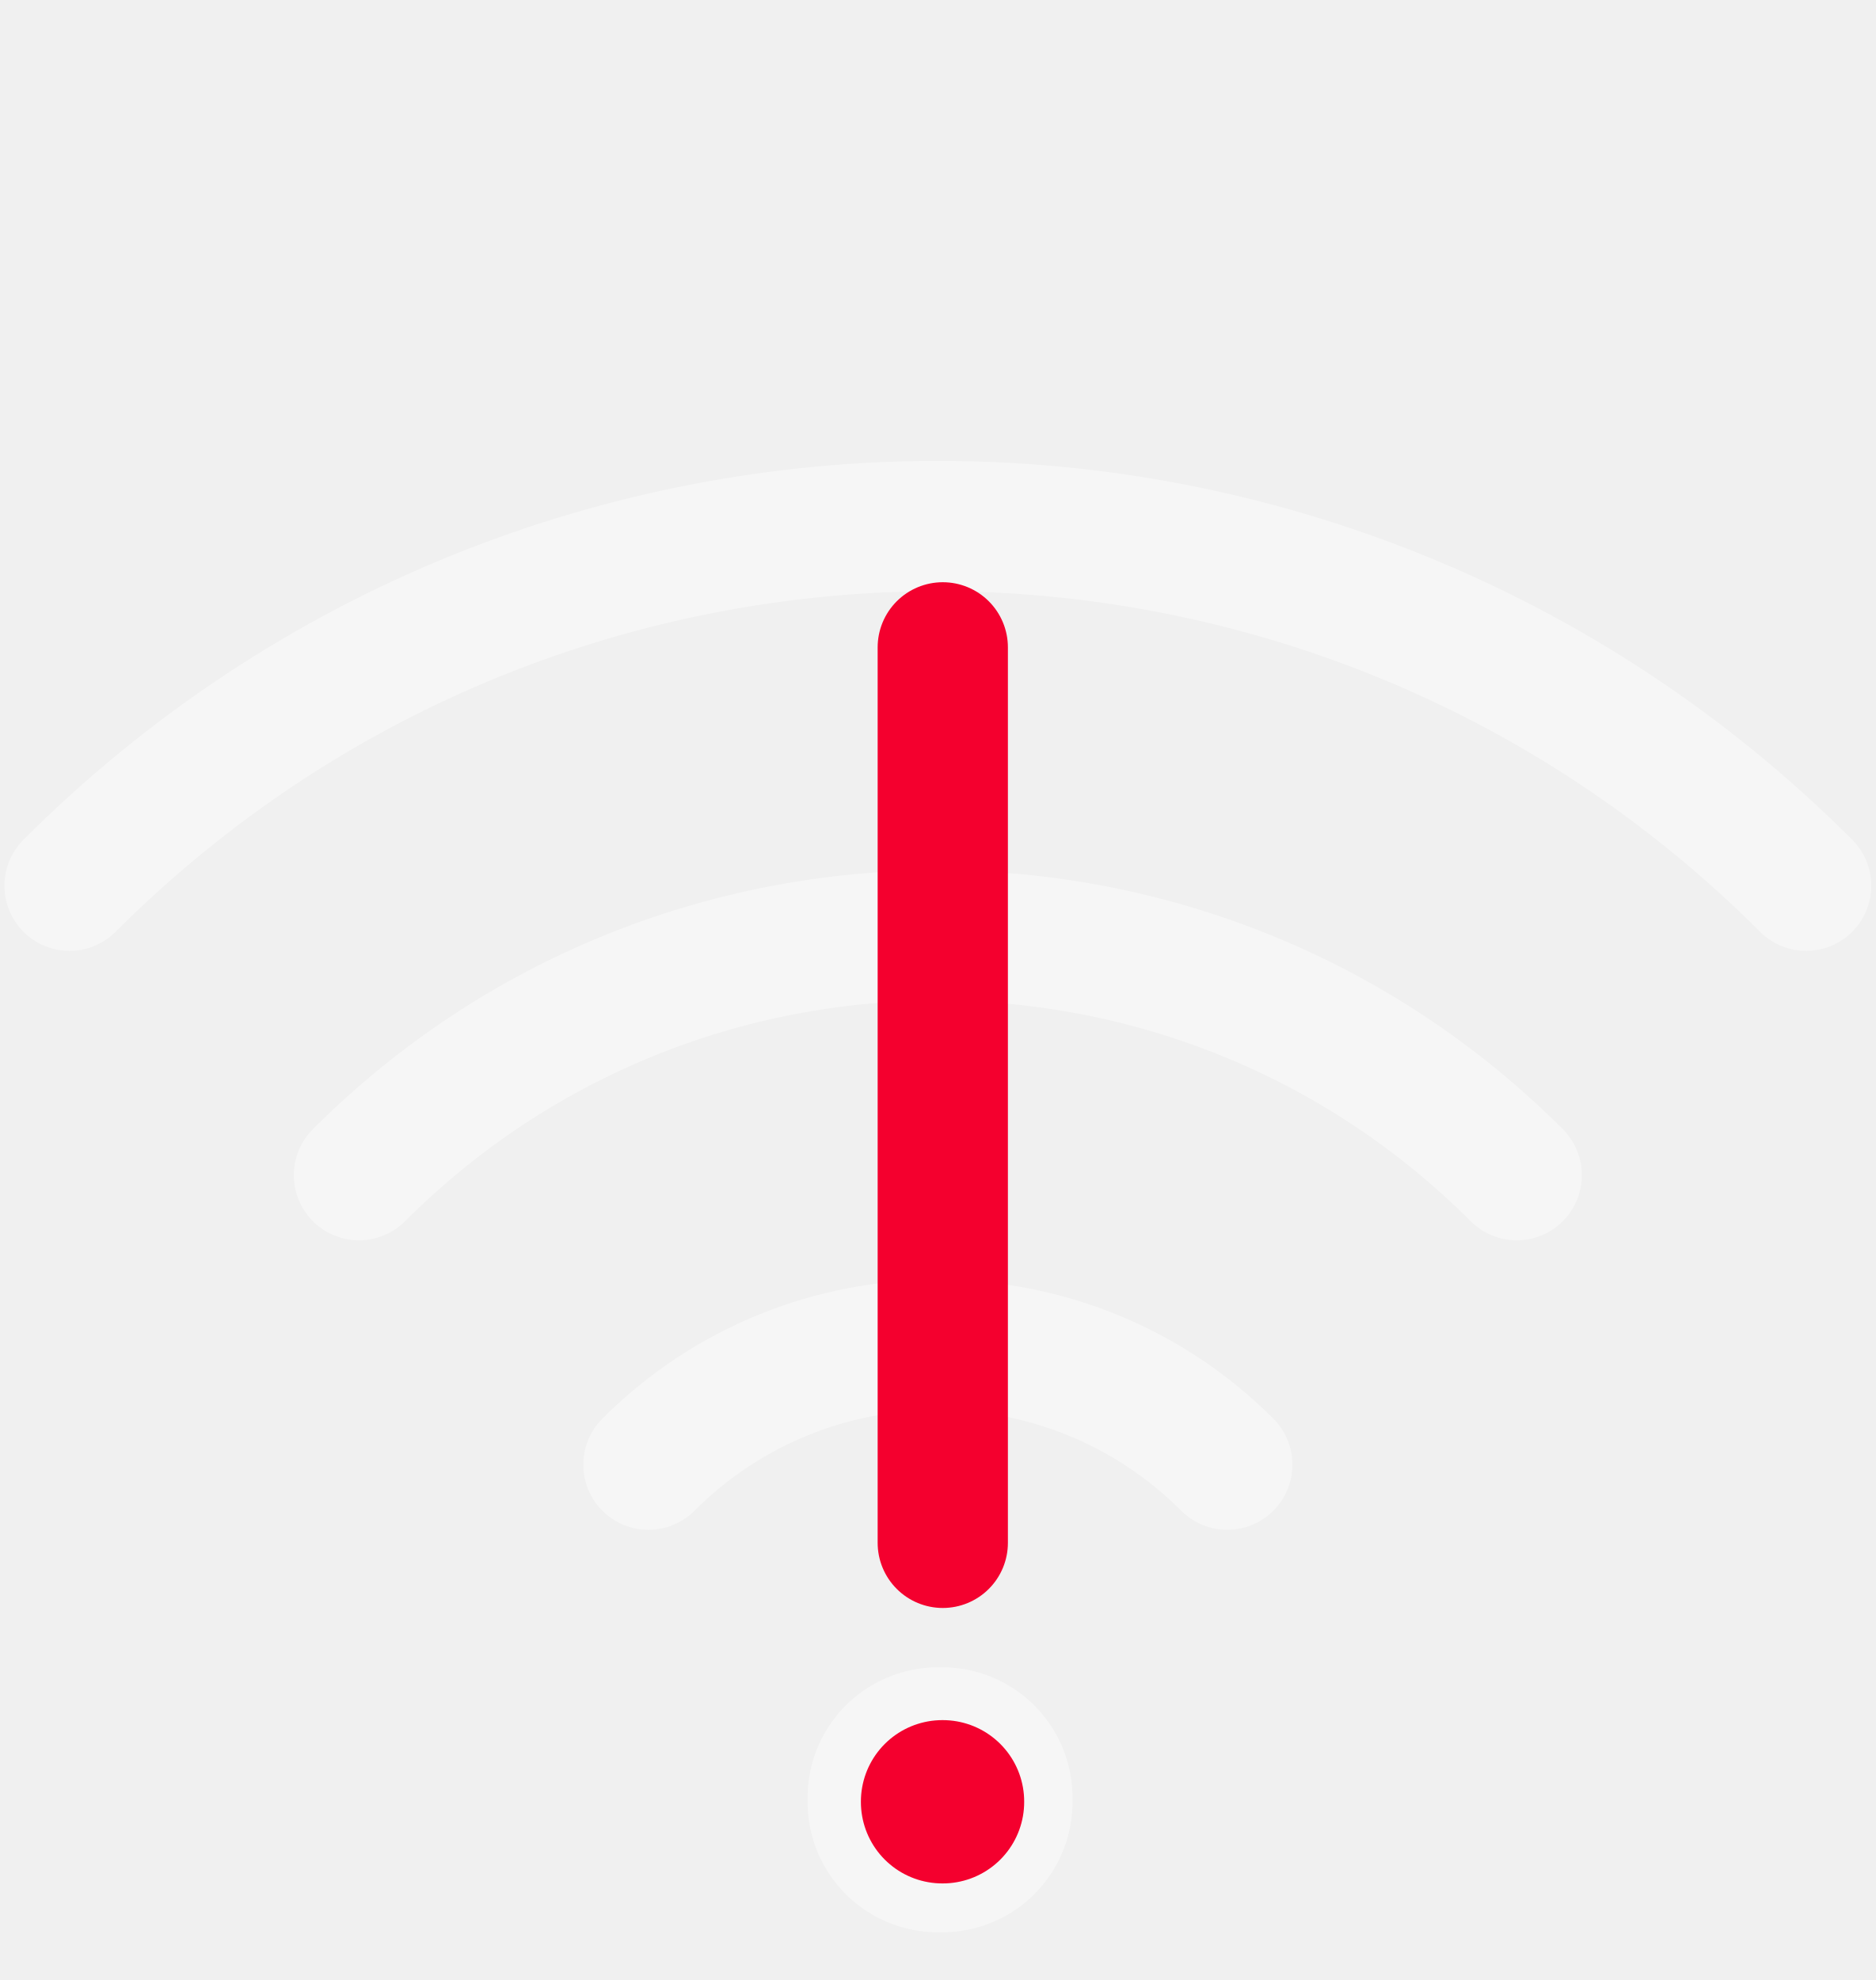
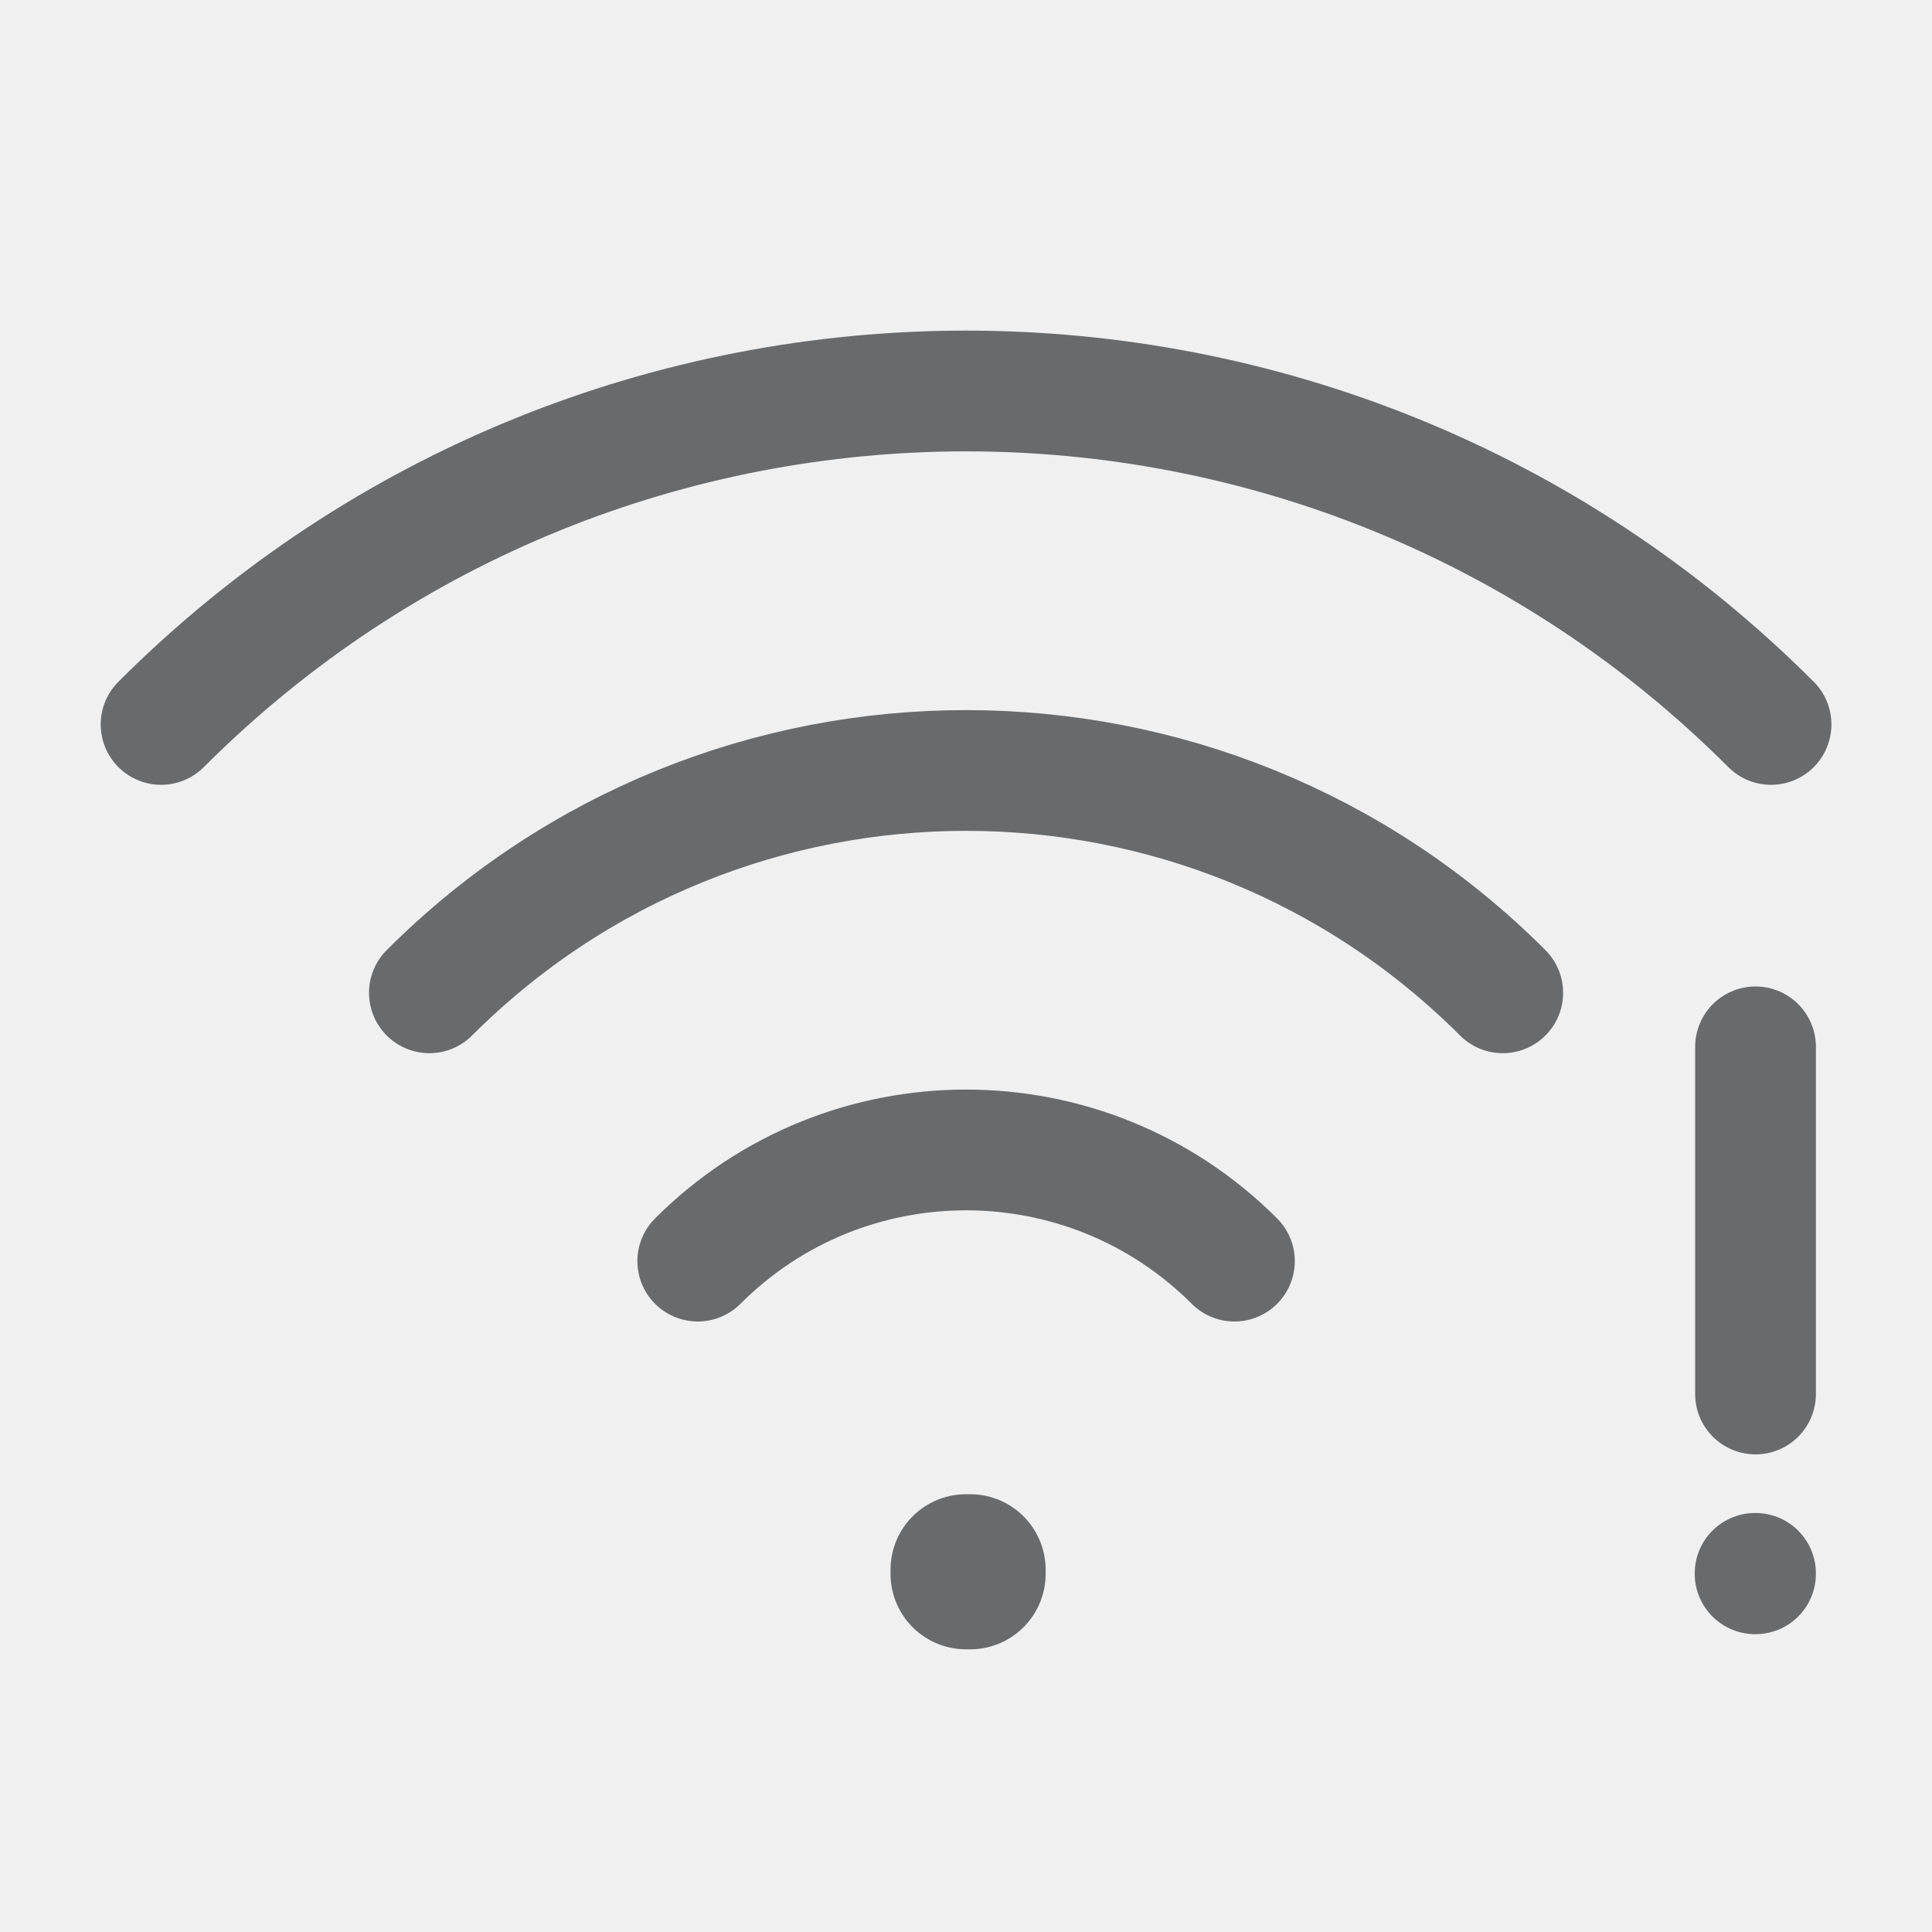
- <svg xmlns="http://www.w3.org/2000/svg" width="36" height="38" viewBox="0 0 36 38" fill="none">
-   <path d="M34.668 16.999C25.463 7.794 10.54 7.794 1.335 16.999M23.557 28.11C20.489 25.042 15.514 25.042 12.446 28.11M29.113 22.554C22.976 16.418 13.027 16.418 6.89 22.554" stroke="white" stroke-opacity="0.4" stroke-width="2.5" stroke-linecap="round" />
-   <path d="M18.001 34.499H18.086V34.584H18.001V34.499Z" stroke="white" stroke-opacity="0.4" stroke-width="5" stroke-linejoin="round" />
-   <path d="M18.096 29.61L18.096 12.424" stroke="#F4002E" stroke-width="2.5" stroke-linecap="round" stroke-linejoin="round" />
-   <path d="M18.096 34.575H18.087V34.584H18.096V34.575Z" stroke="#F4002E" stroke-width="3.125" stroke-linejoin="round" />
+ <svg xmlns="http://www.w3.org/2000/svg" width="32" height="32" viewBox="0 0 32 32" fill="none">
+   <path d="M29.334 11.999C21.971 4.635 10.032 4.635 2.668 11.999M20.446 20.888C17.991 18.433 14.011 18.433 11.557 20.888M24.89 16.444C19.981 11.534 12.021 11.534 7.112 16.444" stroke="#696A6C" stroke-width="2" stroke-linecap="round" />
+   <path d="M16 25.999H16.069V26.068H16V25.999Z" stroke="#696A6C" stroke-width="2.5" stroke-linejoin="round" />
+   <path d="M29.077 23.089L29.077 17.339" stroke="#696A6C" stroke-width="2" stroke-linecap="round" stroke-linejoin="round" />
+   <path d="M29.077 26.06H29.07V26.067H29.077V26.06Z" stroke="#696A6C" stroke-width="2" stroke-linejoin="round" />
</svg>
